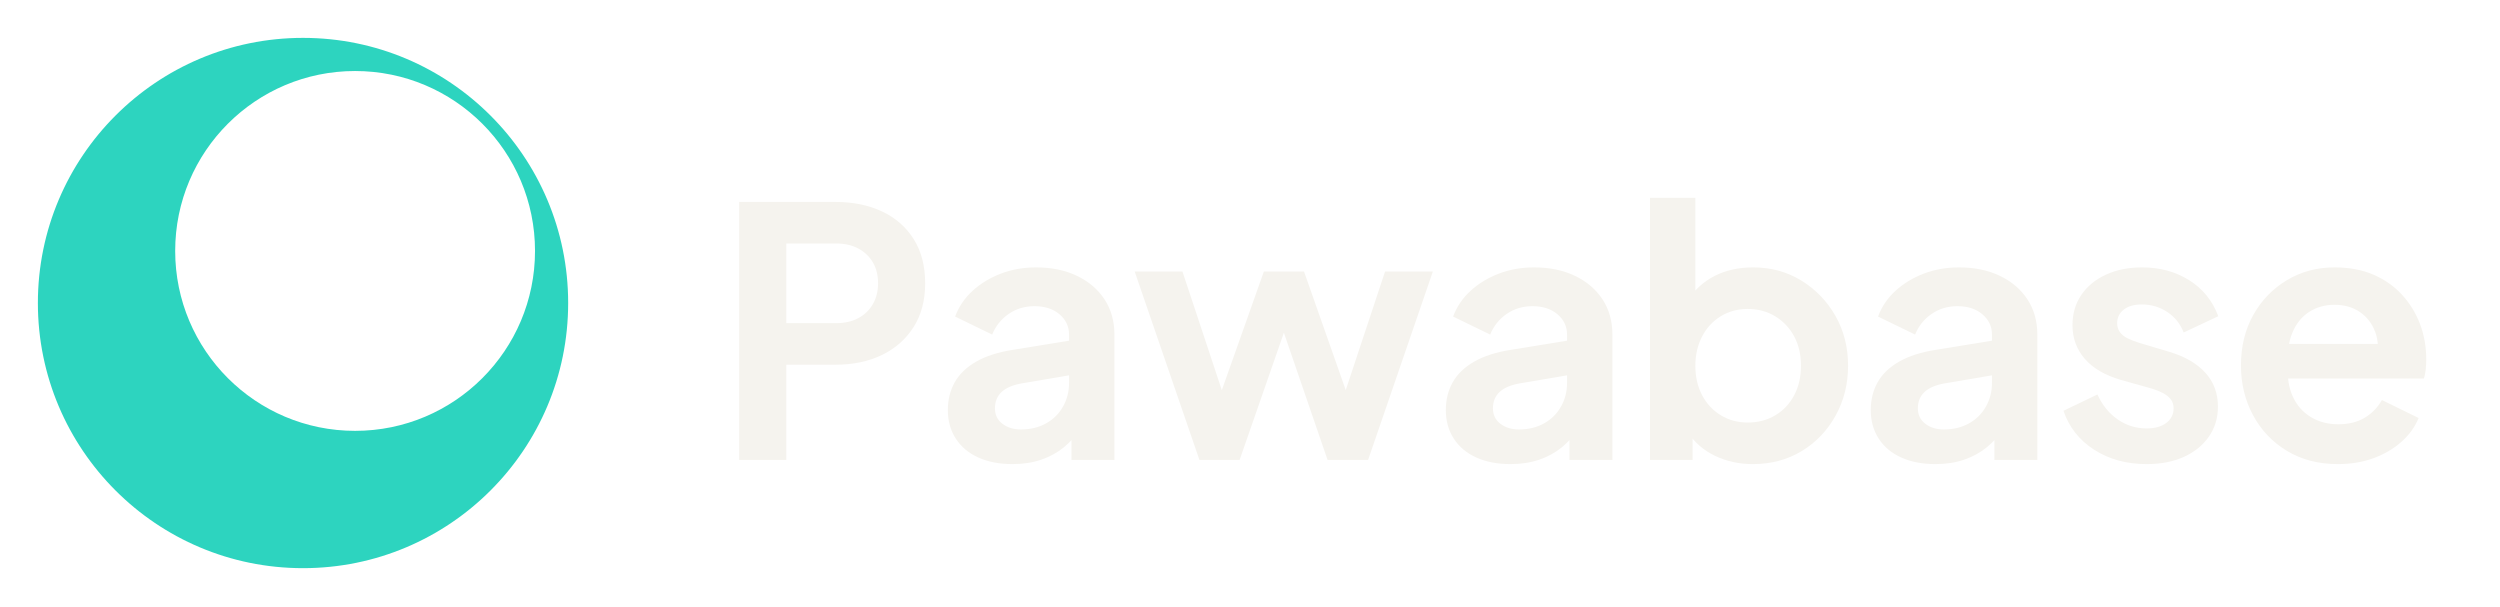
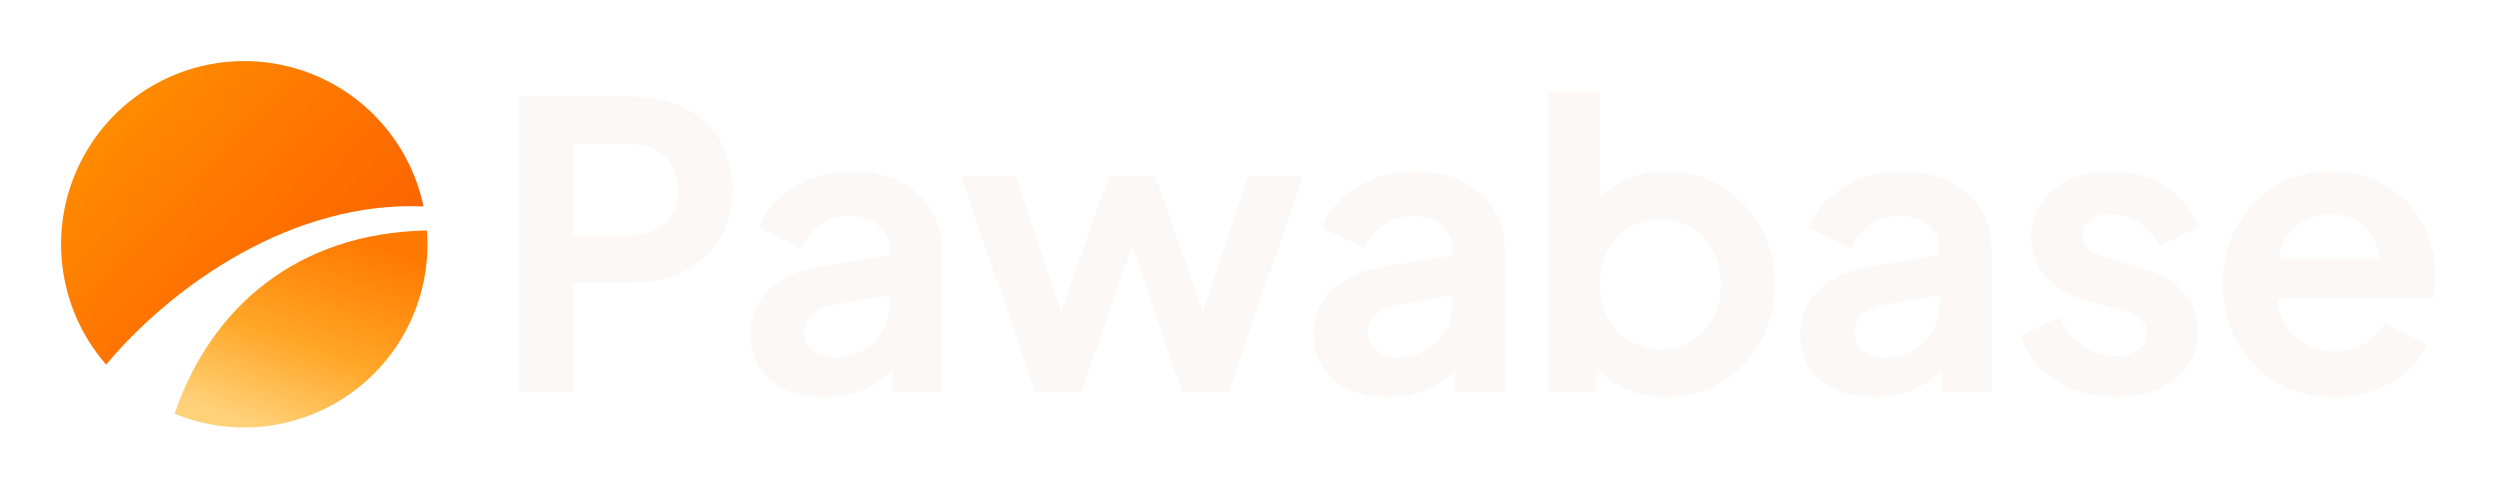
- <svg xmlns="http://www.w3.org/2000/svg" width="462.016" height="112.000" viewBox="0 0 462.016 112.000" role="img" aria-label="Pawabase">
-   <g transform="translate(0,0) scale(0.4375)">
-     <path fill="#2dd4bf" fill-rule="evenodd" d="M128 16a112 112 0 1 0 0 224a112 112 0 1 0 0-224zM150 30a76 76 0 1 0 0 152a76 76 0 1 0 0-152z" />
-   </g>
-   <g fill="#F5F3EE" transform="translate(132,85) scale(0.064,-0.064)">
-     <path transform="translate(0,0)" d="M72 0V745H350Q426 745 484.5 717.5Q543 690 576.0 637.5Q609 585 609 510Q609 436 575.5 383.5Q542 331 484.0 303.0Q426 275 350 275H208V0ZM208 395H352Q389 395 416.0 409.5Q443 424 458.0 450.0Q473 476 473 510Q473 545 458.0 570.5Q443 596 416.0 610.5Q389 625 352 625H208Z" />
-     <path transform="translate(635.5,0)" d="M226 -12Q169 -12 127.0 7.0Q85 26 62.0 61.5Q39 97 39 144Q39 189 59.0 224.5Q79 260 121.0 284.0Q163 308 227 318L405 347V247L252 221Q213 214 194.0 196.0Q175 178 175 149Q175 121 196.5 104.5Q218 88 250 88Q291 88 322.5 105.5Q354 123 371.5 154.0Q389 185 389 222V362Q389 397 361.5 420.5Q334 444 289 444Q247 444 214.5 421.5Q182 399 167 362L60 414Q76 457 110.5 488.5Q145 520 192.0 538.0Q239 556 294 556Q361 556 412.0 531.5Q463 507 491.5 463.5Q520 420 520 362V0H396V93L424 95Q403 60 374.0 36.5Q345 13 308.0 0.5Q271 -12 226 -12Z" />
-     <path transform="translate(1203,0)" d="M198 0 11 544H149L286 131L238 132L384 544H500L645 132L597 131L734 544H872L685 0H568L420 431H464L314 0Z" />
-     <path transform="translate(2073.5,0)" d="M226 -12Q169 -12 127.0 7.0Q85 26 62.0 61.5Q39 97 39 144Q39 189 59.0 224.5Q79 260 121.0 284.0Q163 308 227 318L405 347V247L252 221Q213 214 194.0 196.0Q175 178 175 149Q175 121 196.5 104.5Q218 88 250 88Q291 88 322.5 105.5Q354 123 371.5 154.0Q389 185 389 222V362Q389 397 361.5 420.5Q334 444 289 444Q247 444 214.5 421.5Q182 399 167 362L60 414Q76 457 110.5 488.5Q145 520 192.0 538.0Q239 556 294 556Q361 556 412.0 531.5Q463 507 491.5 463.5Q520 420 520 362V0H396V93L424 95Q403 60 374.0 36.5Q345 13 308.0 0.5Q271 -12 226 -12Z" />
-     <path transform="translate(2641,0)" d="M358 -12Q299 -12 249.5 11.5Q200 35 171 79L184 105V0H61V757H192V436L172 463Q200 507 248.0 531.5Q296 556 359 556Q436 556 498.0 518.0Q560 480 596.5 416.0Q633 352 633 272Q633 193 597.0 128.0Q561 63 499.0 25.5Q437 -12 358 -12ZM343 108Q388 108 423.0 129.0Q458 150 477.5 187.0Q497 224 497 272Q497 320 477.5 356.5Q458 393 423.0 414.5Q388 436 343 436Q300 436 265.5 415.0Q231 394 211.5 356.5Q192 319 192 272Q192 224 211.5 187.0Q231 150 265.5 129.0Q300 108 343 108Z" />
-     <path transform="translate(3300.5,0)" d="M226 -12Q169 -12 127.0 7.0Q85 26 62.0 61.5Q39 97 39 144Q39 189 59.0 224.5Q79 260 121.0 284.0Q163 308 227 318L405 347V247L252 221Q213 214 194.0 196.0Q175 178 175 149Q175 121 196.5 104.5Q218 88 250 88Q291 88 322.5 105.5Q354 123 371.5 154.0Q389 185 389 222V362Q389 397 361.5 420.5Q334 444 289 444Q247 444 214.5 421.5Q182 399 167 362L60 414Q76 457 110.5 488.5Q145 520 192.0 538.0Q239 556 294 556Q361 556 412.0 531.5Q463 507 491.5 463.5Q520 420 520 362V0H396V93L424 95Q403 60 374.0 36.5Q345 13 308.0 0.5Q271 -12 226 -12Z" />
-     <path transform="translate(3868,0)" d="M268 -12Q181 -12 116.5 29.5Q52 71 28 142L126 189Q147 143 184.5 117.0Q222 91 268 91Q304 91 325.0 107.0Q346 123 346 149Q346 165 337.5 175.5Q329 186 314.5 193.5Q300 201 283 206L194 231Q125 251 89.5 292.0Q54 333 54 389Q54 439 79.5 476.5Q105 514 150.5 535.0Q196 556 255 556Q332 556 391.0 519.0Q450 482 475 415L375 368Q361 405 328.0 427.0Q295 449 254 449Q221 449 202.0 434.0Q183 419 183 395Q183 380 191.0 369.0Q199 358 213.5 351.0Q228 344 247 338L334 312Q401 292 437.5 252.0Q474 212 474 154Q474 105 448.0 67.5Q422 30 376.0 9.0Q330 -12 268 -12Z" />
-     <path transform="translate(4369.5,0)" d="M319 -12Q235 -12 172.0 26.0Q109 64 74.0 129.0Q39 194 39 273Q39 355 74.5 418.5Q110 482 171.5 519.0Q233 556 309 556Q373 556 421.5 535.0Q470 514 504.0 477.0Q538 440 556.0 392.5Q574 345 574 290Q574 276 572.5 261.0Q571 246 567 235H147V335H493L431 288Q440 334 426.5 370.0Q413 406 382.5 427.0Q352 448 309 448Q268 448 236.0 427.5Q204 407 187.5 367.5Q171 328 175 272Q171 222 188.5 183.5Q206 145 240.5 124.0Q275 103 320 103Q365 103 396.5 122.0Q428 141 446 173L552 121Q536 82 502.0 52.0Q468 22 421.5 5.0Q375 -12 319 -12Z" />
-   </g>
+ <svg xmlns="http://www.w3.org/2000/svg" width="655" height="128" viewBox="0 0 655 128" role="img" aria-label="Pawabase">
+   <defs>
+     <linearGradient id="pb-upper" gradientUnits="userSpaceOnUse" x1="24" y1="16" x2="226" y2="204">
+       <stop offset="0" stop-color="#FF9500" />
+       <stop offset="0.5" stop-color="#FF7400" />
+       <stop offset="1" stop-color="#F65A00" />
+     </linearGradient>
+     <linearGradient id="pb-lower" gradientUnits="userSpaceOnUse" x1="178" y1="119" x2="134" y2="240">
+       <stop offset="0" stop-color="#FF7A00" />
+       <stop offset="0.55" stop-color="#FFA627" />
+       <stop offset="1" stop-color="#FFD27A" />
+     </linearGradient>
+     <linearGradient id="pb-vivid" gradientUnits="userSpaceOnUse" x1="48" y1="20" x2="218" y2="238">
+       <stop offset="0" stop-color="#FFAA00" />
+       <stop offset="0.48" stop-color="#FF7900" />
+       <stop offset="1" stop-color="#F65A00" />
+     </linearGradient>
+   </defs>
+   <path fill="url(#pb-upper)" d="M43.546 201.563A112 112 0 1 1 237.588 104.879C157.879 101.37 84.495 152.708 43.546 201.563Z" transform="translate(9.142857 9.142857) scale(.4285714)" />
+   <path fill="url(#pb-lower)" d="M239.682 119.566A112 112 0 0 1 85.383 231.575C107.481 166.789 160.361 120.949 239.682 119.566Z" transform="translate(9.142857 9.142857) scale(.4285714)" />
+   <path fill="#FCF8F5" d="M0.0 78.752V1.248H28.921Q36.827 1.248 42.913 4.109Q48.999 6.97 52.432 12.432Q55.865 17.893 55.865 25.696Q55.865 33.394 52.38 38.856Q48.895 44.317 42.861 47.23Q36.827 50.143 28.921 50.143H14.148V78.752ZM14.148 37.659H29.129Q32.978 37.659 35.787 36.151Q38.596 34.642 40.156 31.938Q41.717 29.233 41.717 25.696Q41.717 22.055 40.156 19.402Q38.596 16.749 35.787 15.241Q32.978 13.732 29.129 13.732H14.148ZM80.104 80.0Q74.174 80.0 69.805 78.023Q65.436 76.047 63.043 72.354Q60.65 68.661 60.65 63.771Q60.65 59.09 62.731 55.397Q64.811 51.704 69.181 49.207Q73.55 46.71 80.208 45.67L98.726 42.653V53.056L82.809 55.761Q78.752 56.489 76.775 58.362Q74.798 60.234 74.798 63.251Q74.798 66.164 77.035 67.88Q79.272 69.597 82.601 69.597Q86.866 69.597 90.143 67.776Q93.42 65.956 95.241 62.731Q97.061 59.506 97.061 55.657V41.092Q97.061 37.451 94.2 35.007Q91.339 32.562 86.658 32.562Q82.289 32.562 78.908 34.902Q75.527 37.243 73.966 41.092L62.835 35.683Q64.499 31.209 68.088 27.932Q71.678 24.655 76.567 22.783Q81.456 20.91 87.178 20.91Q94.148 20.91 99.454 23.459Q104.759 26.008 107.724 30.533Q110.689 35.059 110.689 41.092V78.752H97.789V69.077L100.702 68.869Q98.518 72.51 95.501 74.954Q92.484 77.399 88.635 78.7Q84.785 80.0 80.104 80.0ZM135.241 78.752 115.787 22.159H130.143L144.395 65.124L139.402 65.02L154.59 22.159H166.658L181.743 65.02L176.749 65.124L191.001 22.159H205.358L185.904 78.752H173.732L158.336 33.914H162.913L147.308 78.752ZM227.62 80.0Q221.691 80.0 217.321 78.023Q212.952 76.047 210.559 72.354Q208.166 68.661 208.166 63.771Q208.166 59.09 210.247 55.397Q212.328 51.704 216.697 49.207Q221.066 46.71 227.724 45.67L246.242 42.653V53.056L230.325 55.761Q226.268 56.489 224.291 58.362Q222.315 60.234 222.315 63.251Q222.315 66.164 224.551 67.88Q226.788 69.597 230.117 69.597Q234.382 69.597 237.659 67.776Q240.936 65.956 242.757 62.731Q244.577 59.506 244.577 55.657V41.092Q244.577 37.451 241.717 35.007Q238.856 32.562 234.174 32.562Q229.805 32.562 226.424 34.902Q223.043 37.243 221.482 41.092L210.351 35.683Q212.016 31.209 215.605 27.932Q219.194 24.655 224.083 22.783Q228.973 20.91 234.694 20.91Q241.664 20.91 246.97 23.459Q252.276 26.008 255.241 30.533Q258.205 35.059 258.205 41.092V78.752H245.306V69.077L248.218 68.869Q246.034 72.51 243.017 74.954Q240.0 77.399 236.151 78.7Q232.302 80.0 227.62 80.0ZM300.442 80.0Q294.304 80.0 289.155 77.555Q284.005 75.111 280.988 70.533L282.341 67.828V78.752H269.545V0.0H283.173V33.394L281.092 30.585Q284.005 26.008 288.999 23.459Q293.992 20.91 300.546 20.91Q308.557 20.91 315.007 24.863Q321.456 28.817 325.254 35.475Q329.051 42.133 329.051 50.455Q329.051 58.674 325.306 65.436Q321.56 72.198 315.111 76.099Q308.661 80.0 300.442 80.0ZM298.882 67.516Q303.563 67.516 307.204 65.332Q310.845 63.147 312.874 59.298Q314.902 55.449 314.902 50.455Q314.902 45.462 312.874 41.664Q310.845 37.867 307.204 35.631Q303.563 33.394 298.882 33.394Q294.408 33.394 290.819 35.579Q287.23 37.763 285.202 41.664Q283.173 45.566 283.173 50.455Q283.173 55.449 285.202 59.298Q287.23 63.147 290.819 65.332Q294.408 67.516 298.882 67.516ZM355.163 80.0Q349.233 80.0 344.863 78.023Q340.494 76.047 338.101 72.354Q335.709 68.661 335.709 63.771Q335.709 59.09 337.789 55.397Q339.87 51.704 344.239 49.207Q348.609 46.71 355.267 45.67L373.784 42.653V53.056L357.867 55.761Q353.81 56.489 351.834 58.362Q349.857 60.234 349.857 63.251Q349.857 66.164 352.094 67.88Q354.33 69.597 357.659 69.597Q361.925 69.597 365.202 67.776Q368.479 65.956 370.299 62.731Q372.12 59.506 372.12 55.657V41.092Q372.12 37.451 369.259 35.007Q366.398 32.562 361.717 32.562Q357.347 32.562 353.966 34.902Q350.585 37.243 349.025 41.092L337.893 35.683Q339.558 31.209 343.147 27.932Q346.736 24.655 351.625 22.783Q356.515 20.91 362.237 20.91Q369.207 20.91 374.512 23.459Q379.818 26.008 382.783 30.533Q385.748 35.059 385.748 41.092V78.752H372.848V69.077L375.761 68.869Q373.576 72.51 370.559 74.954Q367.542 77.399 363.693 78.7Q359.844 80.0 355.163 80.0ZM418.414 80.0Q409.363 80.0 402.653 75.683Q395.943 71.365 393.446 63.979L403.641 59.09Q405.826 63.875 409.727 66.58Q413.628 69.285 418.414 69.285Q422.159 69.285 424.343 67.62Q426.528 65.956 426.528 63.251Q426.528 61.586 425.644 60.494Q424.759 59.402 423.251 58.622Q421.743 57.841 419.974 57.321L410.715 54.72Q403.537 52.64 399.844 48.375Q396.151 44.109 396.151 38.283Q396.151 33.082 398.804 29.181Q401.456 25.28 406.19 23.095Q410.923 20.91 417.061 20.91Q425.072 20.91 431.209 24.759Q437.347 28.609 439.948 35.579L429.545 40.468Q428.088 36.619 424.655 34.33Q421.222 32.042 416.957 32.042Q413.524 32.042 411.547 33.602Q409.571 35.163 409.571 37.659Q409.571 39.22 410.403 40.364Q411.235 41.508 412.744 42.237Q414.252 42.965 416.229 43.589L425.28 46.294Q432.25 48.375 436.047 52.536Q439.844 56.697 439.844 62.731Q439.844 67.828 437.139 71.73Q434.434 75.631 429.649 77.815Q424.863 80.0 418.414 80.0ZM475.527 80.0Q466.788 80.0 460.234 76.047Q453.68 72.094 450.039 65.332Q446.398 58.57 446.398 50.351Q446.398 41.821 450.091 35.215Q453.784 28.609 460.182 24.759Q466.58 20.91 474.486 20.91Q481.144 20.91 486.19 23.095Q491.235 25.28 494.772 29.129Q498.309 32.978 500.182 37.919Q502.055 42.861 502.055 48.583Q502.055 50.039 501.899 51.599Q501.743 53.16 501.326 54.304H457.633V43.901H493.628L487.178 48.791Q488.114 44.005 486.71 40.26Q485.306 36.515 482.133 34.33Q478.96 32.146 474.486 32.146Q470.221 32.146 466.892 34.278Q463.563 36.411 461.847 40.52Q460.13 44.629 460.546 50.455Q460.13 55.657 461.951 59.662Q463.771 63.667 467.36 65.852Q470.949 68.036 475.631 68.036Q480.312 68.036 483.589 66.06Q486.866 64.083 488.739 60.754L499.766 66.164Q498.101 70.221 494.564 73.342Q491.027 76.463 486.19 78.231Q481.352 80.0 475.527 80.0Z" transform="translate(136 24)" />
</svg>
